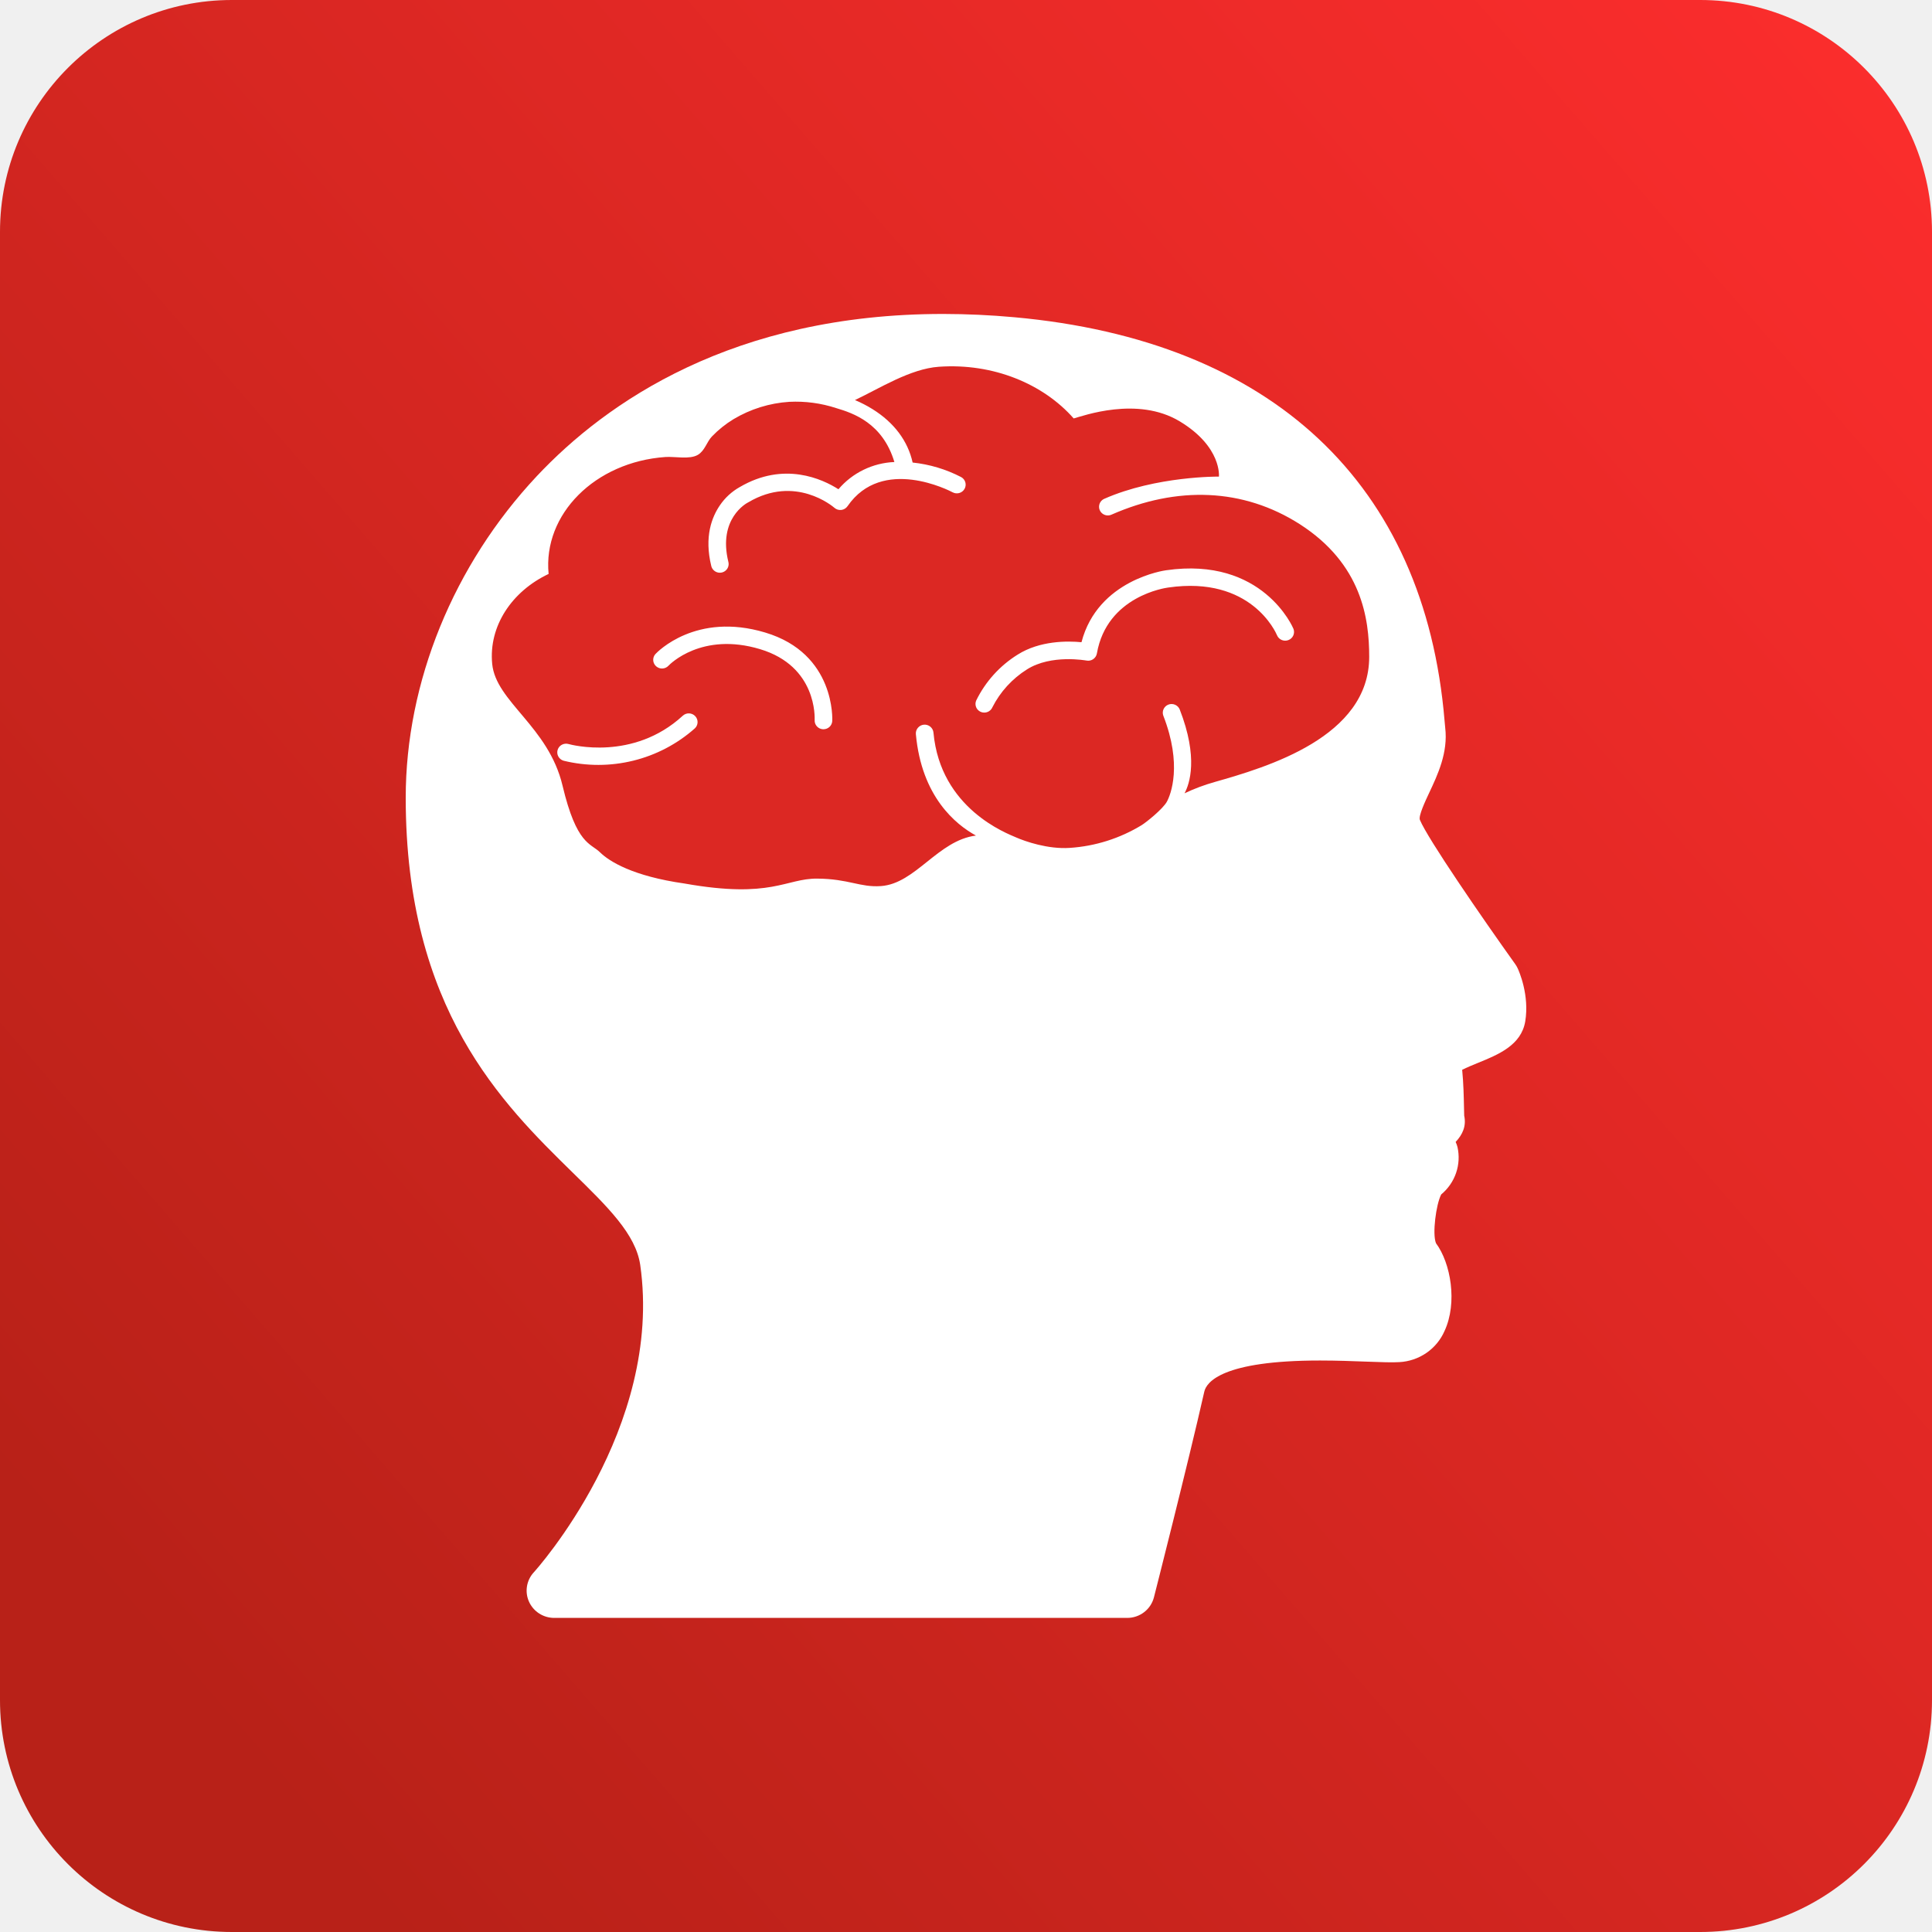
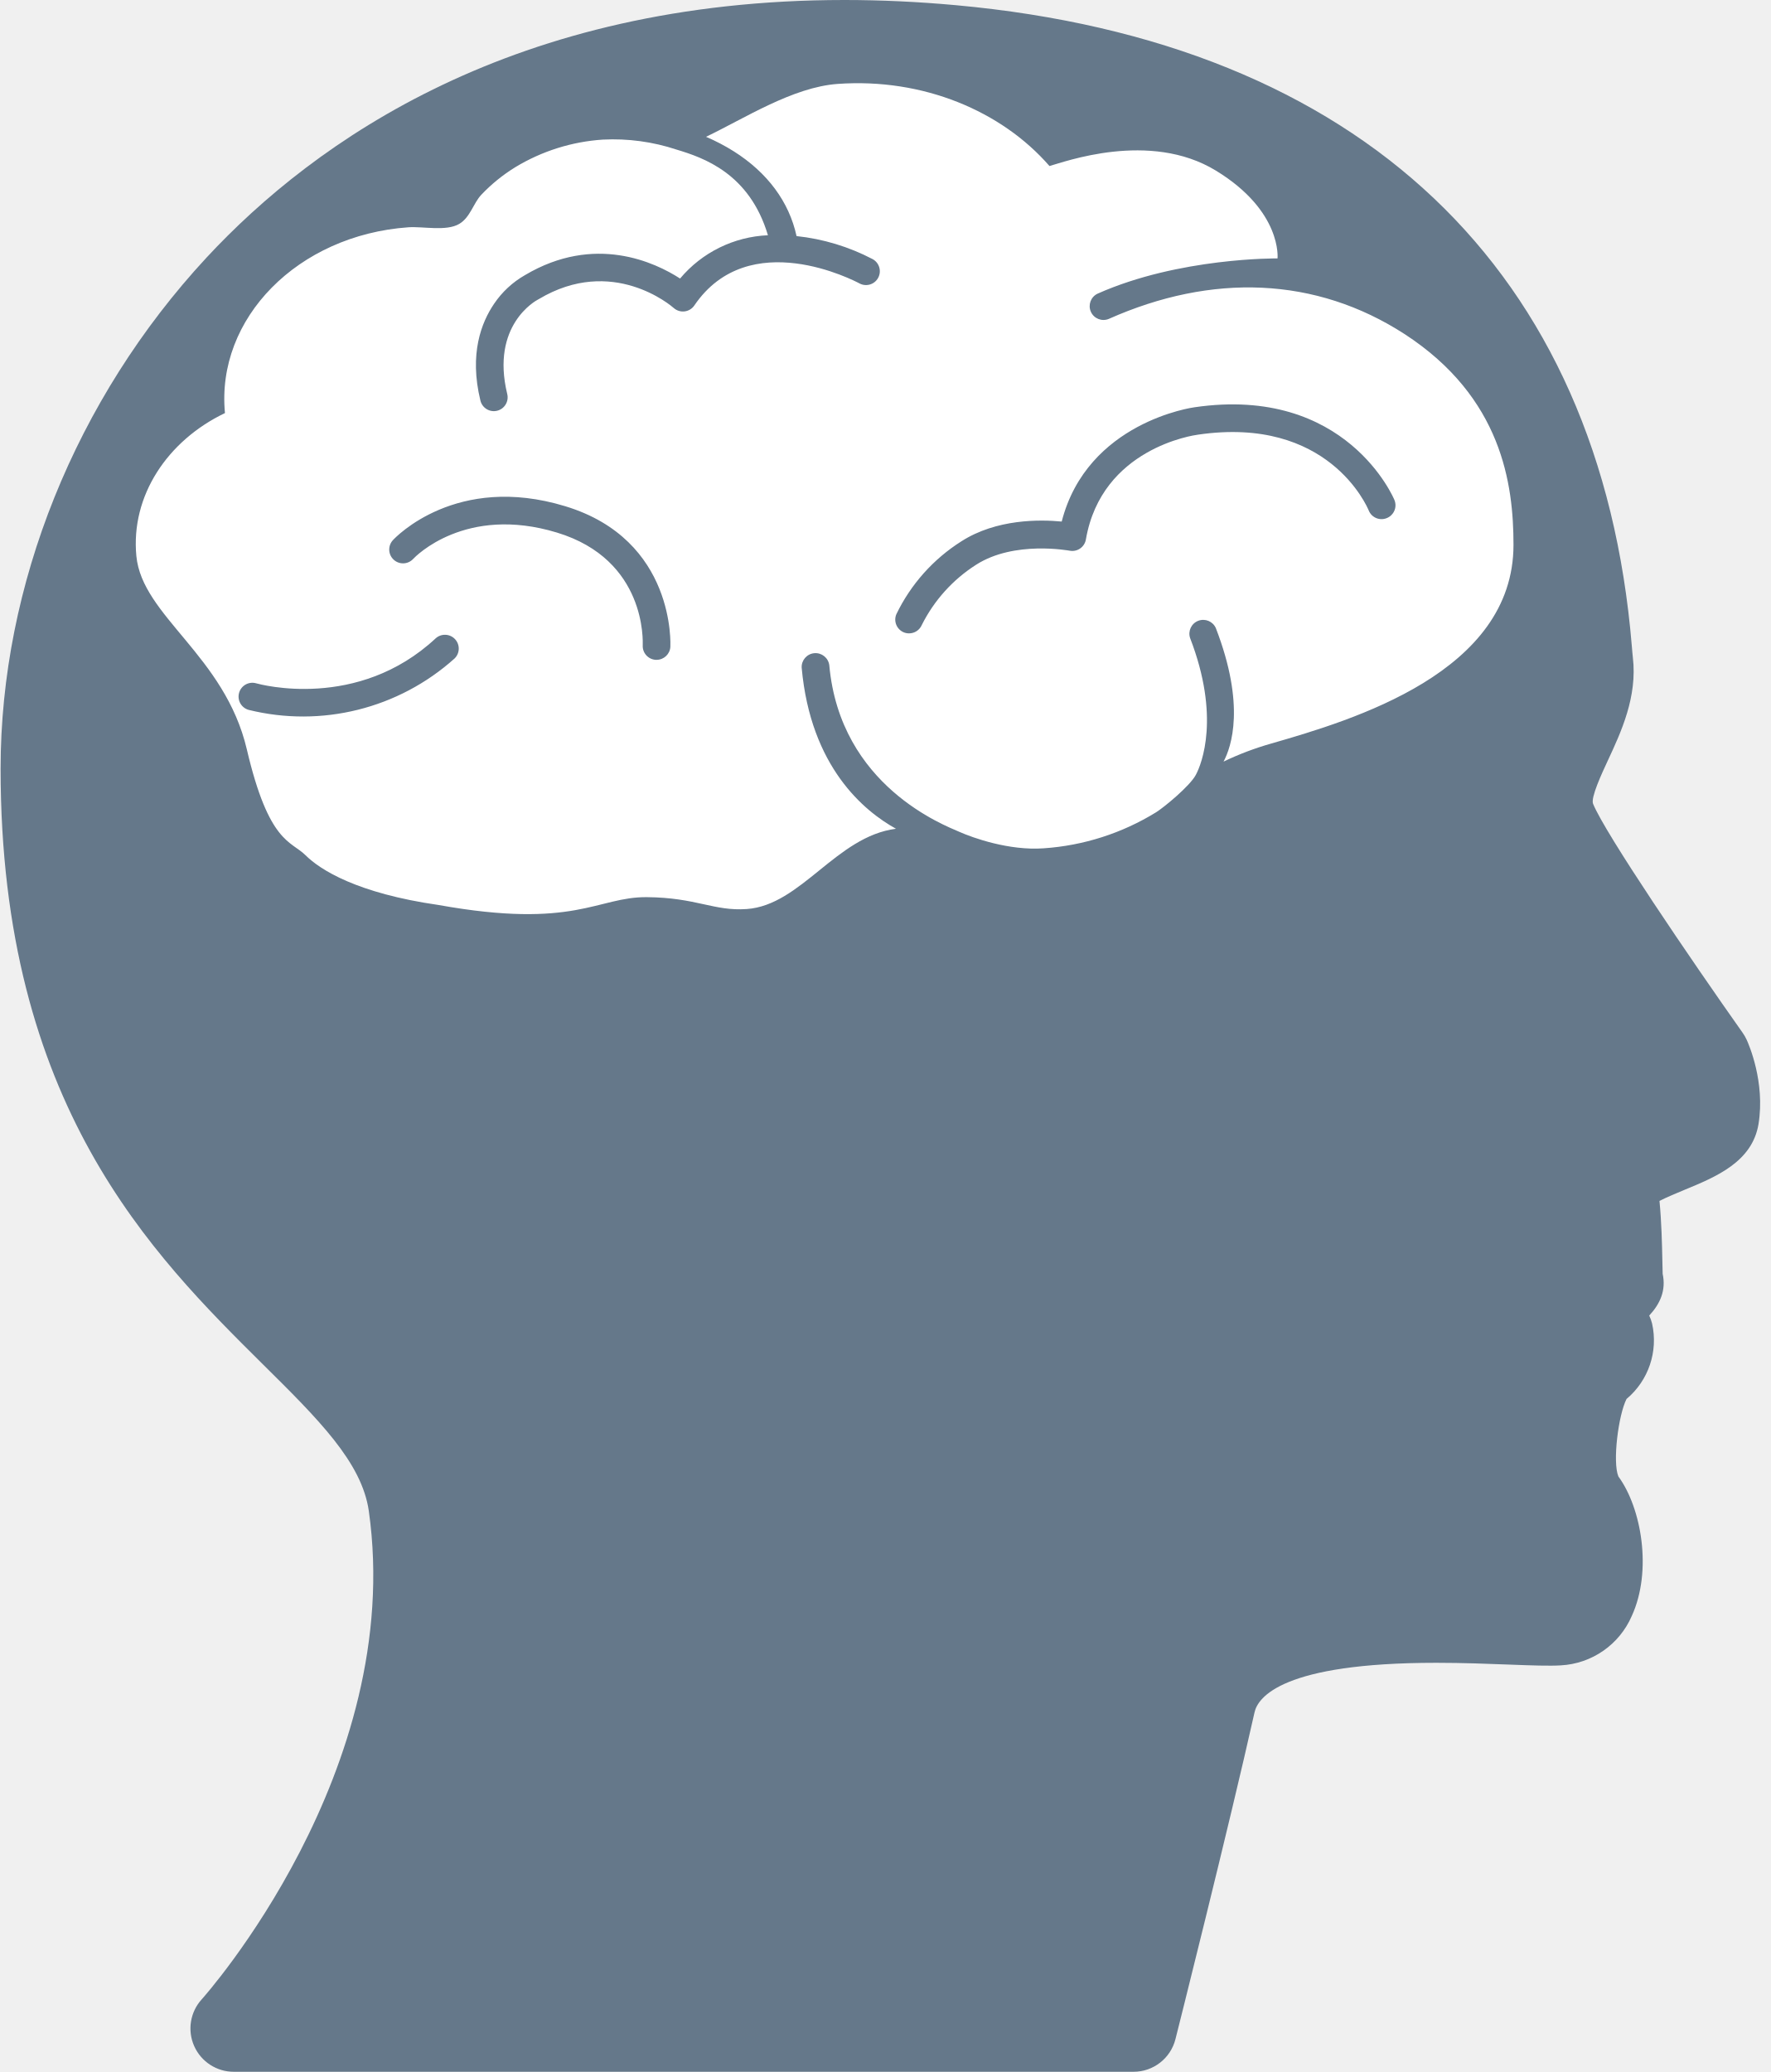
- <svg xmlns="http://www.w3.org/2000/svg" width="200" height="200" viewBox="0 0 200 200" fill="none">
-   <rect width="200" height="200" rx="24" fill="url(#cw2abc8h1a)" />
-   <g clip-path="url(#wj9e992tdb)">
-     <path d="M157.111 100.244a2.735 2.735 0 0 0-.264-.452c-3.392-4.742-9.066-12.983-9.861-14.92-.167-.4.576-1.977.974-2.823.87-1.85 1.957-4.15 1.647-6.72-.021-.174-.039-.42-.067-.729-2.054-24.523-17.874-39.353-44.552-41.761a82.212 82.212 0 0 0-7.358-.339c-21.737 0-34.873 9.138-42.064 16.794C46.946 58.486 42 70.62 42 82.584c0 21.892 10.013 31.669 17.295 38.812 3.641 3.56 6.515 6.37 6.98 9.543 2.426 16.957-10.879 31.679-11.012 31.823a2.792 2.792 0 0 0-.5 3.047c.226.501.594.926 1.06 1.224.466.298 1.01.455 1.564.452h59.301a2.87 2.87 0 0 0 1.755-.596 2.819 2.819 0 0 0 1.013-1.536c.036-.138 3.568-14.009 5.213-21.293.221-.969 1.82-3.221 11.982-3.221 1.757 0 3.453.066 4.815.117 1.475.057 2.67.096 3.387.051a5.463 5.463 0 0 0 2.806-.951 5.36 5.36 0 0 0 1.878-2.27c1.36-2.933.644-7.03-.883-9.087-.397-.942 0-4.01.538-5.05a4.988 4.988 0 0 0 1.54-2.224 4.932 4.932 0 0 0 .144-2.692 2.854 2.854 0 0 0-.189-.519c.72-.764 1.12-1.64.886-2.72 0-.198-.015-.572-.021-.899-.021-1.014-.051-2.454-.188-3.851.473-.24 1.165-.522 1.633-.714 2.099-.855 4.475-1.823 4.894-4.285.455-2.747-.653-5.225-.78-5.501z" fill="#fff" />
-     <path d="M141.739 67.996c0-3.946-.758-9.596-7.17-13.723-5.871-3.758-12.722-3.98-19.516-.993a.918.918 0 0 1-.943-.123.896.896 0 0 1 .203-1.52c5.385-2.373 11.87-2.3 11.87-2.3s.321-3.078-4.06-5.72c-4.382-2.642-10.053-.542-10.975-.3-3.147-3.577-8.323-5.746-13.958-5.35-2.967.207-6.16 2.255-8.684 3.446.631.267 1.24.581 1.82.942 2.234 1.391 3.657 3.299 4.149 5.527 1.751.184 3.452.693 5.012 1.5a.89.89 0 0 1 .367 1.22.92.92 0 0 1-1.235.363c-.303-.159-7.282-3.794-10.883 1.436a.906.906 0 0 1-.642.388.92.92 0 0 1-.718-.223c-.16-.14-4.05-3.44-8.893-.578l-.061.033c-.121.063-3.125 1.661-2.02 6.154a.89.89 0 0 1-.348.94.915.915 0 0 1-1.422-.515c-.752-3.059.073-5.098.895-6.297a6.074 6.074 0 0 1 2.045-1.878c4.594-2.699 8.584-.825 10.223.222a7.988 7.988 0 0 1 2.596-2.013 8.076 8.076 0 0 1 3.196-.806c-1.213-4.03-4.248-5.053-6.023-5.581a13.445 13.445 0 0 0-4.855-.65 12.85 12.85 0 0 0-5.78 1.798 11.06 11.06 0 0 0-2.242 1.8c-.528.56-.725 1.466-1.444 1.89-.862.506-2.38.155-3.362.224-7.283.51-12.687 5.93-12.089 12.104-3.802 1.8-6.223 5.398-5.84 9.318.381 3.92 5.828 6.472 7.281 12.596 1.454 6.124 2.904 5.947 3.872 6.898.968.95 3.401 2.477 8.766 3.238 9.009 1.602 10.45-.533 13.727-.51 3.277.025 4.424.927 6.597.774 3.586-.252 5.892-4.73 9.834-5.23-2.091-1.142-5.626-4.013-6.218-10.496a.893.893 0 0 1 .21-.66.917.917 0 0 1 1.286-.115.9.9 0 0 1 .325.613c.72 7.89 7.628 10.442 8.554 10.85.925.408 3.307 1.242 5.57 1.083a16.35 16.35 0 0 0 7.431-2.355c.513-.32 2.197-1.682 2.604-2.42.406-.737 1.623-3.82-.37-8.922a.888.888 0 0 1 .033-.673.903.903 0 0 1 .497-.462.92.92 0 0 1 .682.01c.217.09.391.26.484.474 1.966 5.03 1.025 7.74.506 8.698a19.688 19.688 0 0 1 3.132-1.173c5.416-1.541 15.984-4.642 15.984-12.953zm-69.815 7.41a15.018 15.018 0 0 1-6.368 3.338 15.13 15.13 0 0 1-7.207.007.909.909 0 0 1-.546-.429.891.891 0 0 1 .354-1.223.92.92 0 0 1 .692-.079c.27.075 6.694 1.8 11.834-2.93a.916.916 0 0 1 1.286.045.893.893 0 0 1-.045 1.272zm14.23-.755a.896.896 0 0 1-.286.598.916.916 0 0 1-.624.242h-.06a.915.915 0 0 1-.625-.303.893.893 0 0 1-.225-.65c0-.229.258-5.561-5.65-7.337-6.038-1.817-9.348 1.569-9.485 1.716a.91.91 0 0 1-.633.287.919.919 0 0 1-.862-.523.89.89 0 0 1 .16-.988c.167-.18 4.178-4.37 11.351-2.213 7.313 2.186 6.943 9.09 6.94 9.16v.011zm47.223-8.391a.92.92 0 0 1-.694-.009.904.904 0 0 1-.486-.489c-.11-.26-2.677-6.184-11.255-4.942-.276.036-6.35.881-7.391 6.82a.913.913 0 0 1-1.074.74c-.037 0-3.641-.68-6.163.915a9.956 9.956 0 0 0-3.583 3.925.91.91 0 0 1-.841.546.904.904 0 0 1-.841-.558.887.887 0 0 1 .004-.686 11.605 11.605 0 0 1 4.29-4.754c2.309-1.463 5.18-1.424 6.612-1.286 1.69-6.496 8.681-7.438 8.754-7.447 10.028-1.451 13.159 5.98 13.187 6.055a.897.897 0 0 1-.519 1.17z" fill="#DC2823" />
+ <svg xmlns="http://www.w3.org/2000/svg" width="141" height="165" viewBox="0 0 141 165" fill="none">
+   <g clip-path="url(#shagx50xoa)">
+     <path d="M139.104 82.799a3.438 3.438 0 0 0-.319-.554c-4.098-5.795-10.953-15.868-11.913-18.235-.202-.488.696-2.416 1.177-3.45 1.052-2.261 2.364-5.073 1.99-8.214-.026-.212-.048-.513-.081-.89-2.481-29.973-21.593-48.098-53.82-51.042C73.13.14 70.139 0 67.25 0 40.99 0 25.123 11.169 16.436 20.526 6.022 31.761.048 46.593.048 61.213c0 26.758 12.096 38.707 20.893 47.438 4.398 4.351 7.87 7.786 8.43 11.664 2.933 20.724-13.14 38.718-13.302 38.894a3.448 3.448 0 0 0 2.566 5.773h71.637a3.443 3.443 0 0 0 3.343-2.606c.044-.169 4.311-17.122 6.298-26.025.267-1.184 2.199-3.937 14.475-3.937 2.122 0 4.171.081 5.817.143 1.781.07 3.225.117 4.09.062a6.54 6.54 0 0 0 5.66-3.936c1.642-3.585.777-8.592-1.067-11.107-.48-1.15 0-4.9.649-6.172a6.092 6.092 0 0 0 2.034-6.008 3.47 3.47 0 0 0-.227-.634c.869-.935 1.352-2.005 1.07-3.324 0-.242-.018-.701-.025-1.1-.026-1.239-.063-2.998-.228-4.706.572-.294 1.408-.638 1.972-.873 2.537-1.045 5.407-2.228 5.913-5.238.549-3.357-.788-6.385-.942-6.722z" fill="#65788A" />
+     <path d="M120.534 43.384c0-4.824-.916-11.73-8.661-16.773-7.093-4.593-15.37-4.864-23.576-1.213a1.1 1.1 0 0 1-.894-2.009c6.506-2.9 14.339-2.811 14.339-2.811s.388-3.76-4.905-6.99c-5.293-3.23-12.143-.664-13.258-.367-3.8-4.373-10.054-7.023-16.86-6.539-3.585.253-7.442 2.757-10.491 4.212.762.325 1.497.71 2.199 1.15 2.698 1.701 4.417 4.033 5.01 6.756 2.116.225 4.17.847 6.056 1.833a1.1 1.1 0 1 1-1.048 1.935c-.367-.194-8.797-4.637-13.148 1.756a1.1 1.1 0 0 1-1.642.202c-.195-.173-4.894-4.205-10.744-.708l-.073.04c-.147.077-3.776 2.031-2.441 7.522a1.1 1.1 0 0 1-.81 1.33 1.1 1.1 0 0 1-1.327-.81c-.91-3.738.088-6.23 1.081-7.697a7.37 7.37 0 0 1 2.47-2.295c5.55-3.299 10.37-1.008 12.35.272a9.666 9.666 0 0 1 6.997-3.446c-1.466-4.926-5.132-6.176-7.276-6.821a16.068 16.068 0 0 0-5.865-.796c-2.47.161-4.866.916-6.983 2.2a13.391 13.391 0 0 0-2.708 2.199c-.638.685-.876 1.792-1.745 2.31-1.041.619-2.874.19-4.061.274-8.797.623-15.326 7.247-14.604 14.794-4.592 2.199-7.517 6.598-7.056 11.388.462 4.791 7.042 7.91 8.798 15.395 1.755 7.485 3.507 7.269 4.677 8.43 1.169 1.163 4.109 3.028 10.59 3.96 10.882 1.957 12.623-.653 16.582-.624 3.958.03 5.344 1.133 7.968.946 4.333-.308 7.119-5.78 11.88-6.393-2.525-1.396-6.796-4.904-7.51-12.829a1.105 1.105 0 0 1 2.199-.198c.868 9.644 9.215 12.764 10.333 13.262 1.118.499 3.995 1.518 6.73 1.323a19.59 19.59 0 0 0 8.976-2.877c.62-.392 2.654-2.057 3.145-2.958.491-.902 1.961-4.67-.447-10.905a1.1 1.1 0 0 1 2.049-.795c2.375 6.147 1.239 9.46.612 10.63a23.618 23.618 0 0 1 3.783-1.434c6.543-1.884 19.309-5.674 19.309-15.83zm-84.338 9.058a18.07 18.07 0 0 1-16.4 4.087 1.1 1.1 0 0 1 .606-2.115c.326.091 8.086 2.199 14.295-3.581a1.1 1.1 0 0 1 1.5 1.609zm17.191-.924a1.1 1.1 0 0 1-1.1 1.026h-.073a1.1 1.1 0 0 1-1.026-1.165c0-.279.311-6.796-6.825-8.966-7.294-2.221-11.294 1.917-11.459 2.097a1.099 1.099 0 1 1-1.612-1.496c.201-.22 5.047-5.34 13.712-2.705 8.834 2.672 8.387 11.11 8.383 11.194v.015zm57.045-10.256a1.099 1.099 0 0 1-1.426-.608c-.131-.32-3.232-7.559-13.595-6.041-.333.044-7.671 1.078-8.929 8.335a1.099 1.099 0 0 1-1.297.905c-.044 0-4.399-.832-7.445 1.118a12.118 12.118 0 0 0-4.329 4.799 1.1 1.1 0 0 1-1.015.667 1.1 1.1 0 0 1-.429-.085 1.1 1.1 0 0 1-.583-1.437 14.13 14.13 0 0 1 5.183-5.81c2.79-1.788 6.257-1.74 7.987-1.572 2.042-7.94 10.487-9.09 10.575-9.101 12.114-1.774 15.897 7.309 15.93 7.4a1.092 1.092 0 0 1-.263 1.198c-.105.101-.228.18-.364.232z" fill="#fff" />
  </g>
  <defs>
-     <linearGradient id="cw2abc8h1a" x1="-345.833" y1="464.583" x2="191.667" y2="-2.083" gradientUnits="userSpaceOnUse">
-       <stop offset=".654" stop-color="#B82118" />
-       <stop offset="1" stop-color="#FC2D2D" />
-     </linearGradient>
-     <clipPath id="wj9e992tdb">
-       <path fill="#fff" transform="translate(42 32.5)" d="M0 0h116v135H0z" />
+     <clipPath id="shagx50xoa">
+       <path fill="#fff" transform="translate(.048)" d="M0 0h140.13v165H0z" />
    </clipPath>
  </defs>
</svg>
